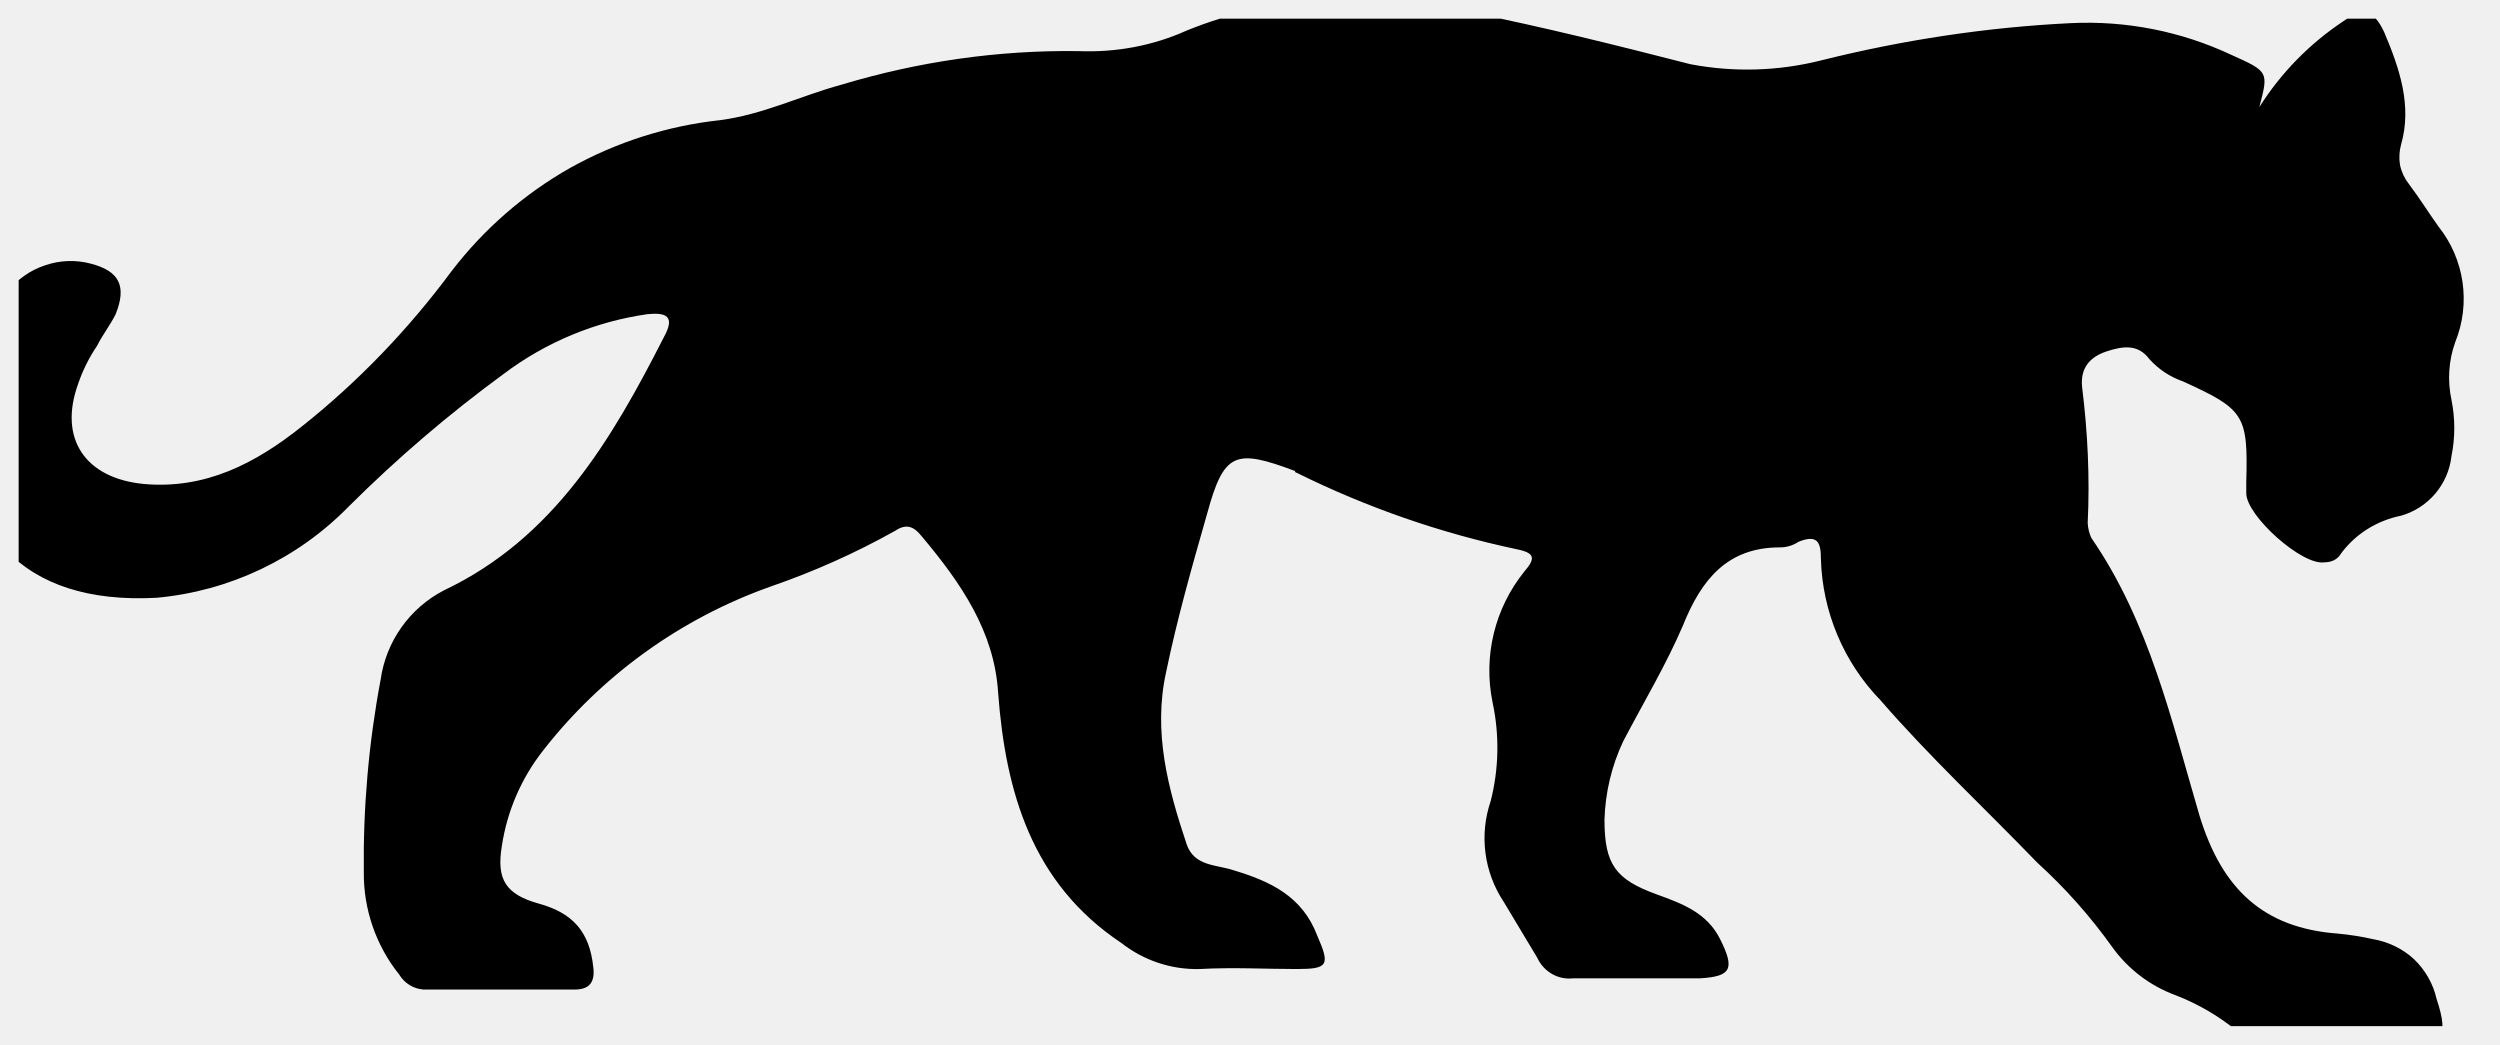
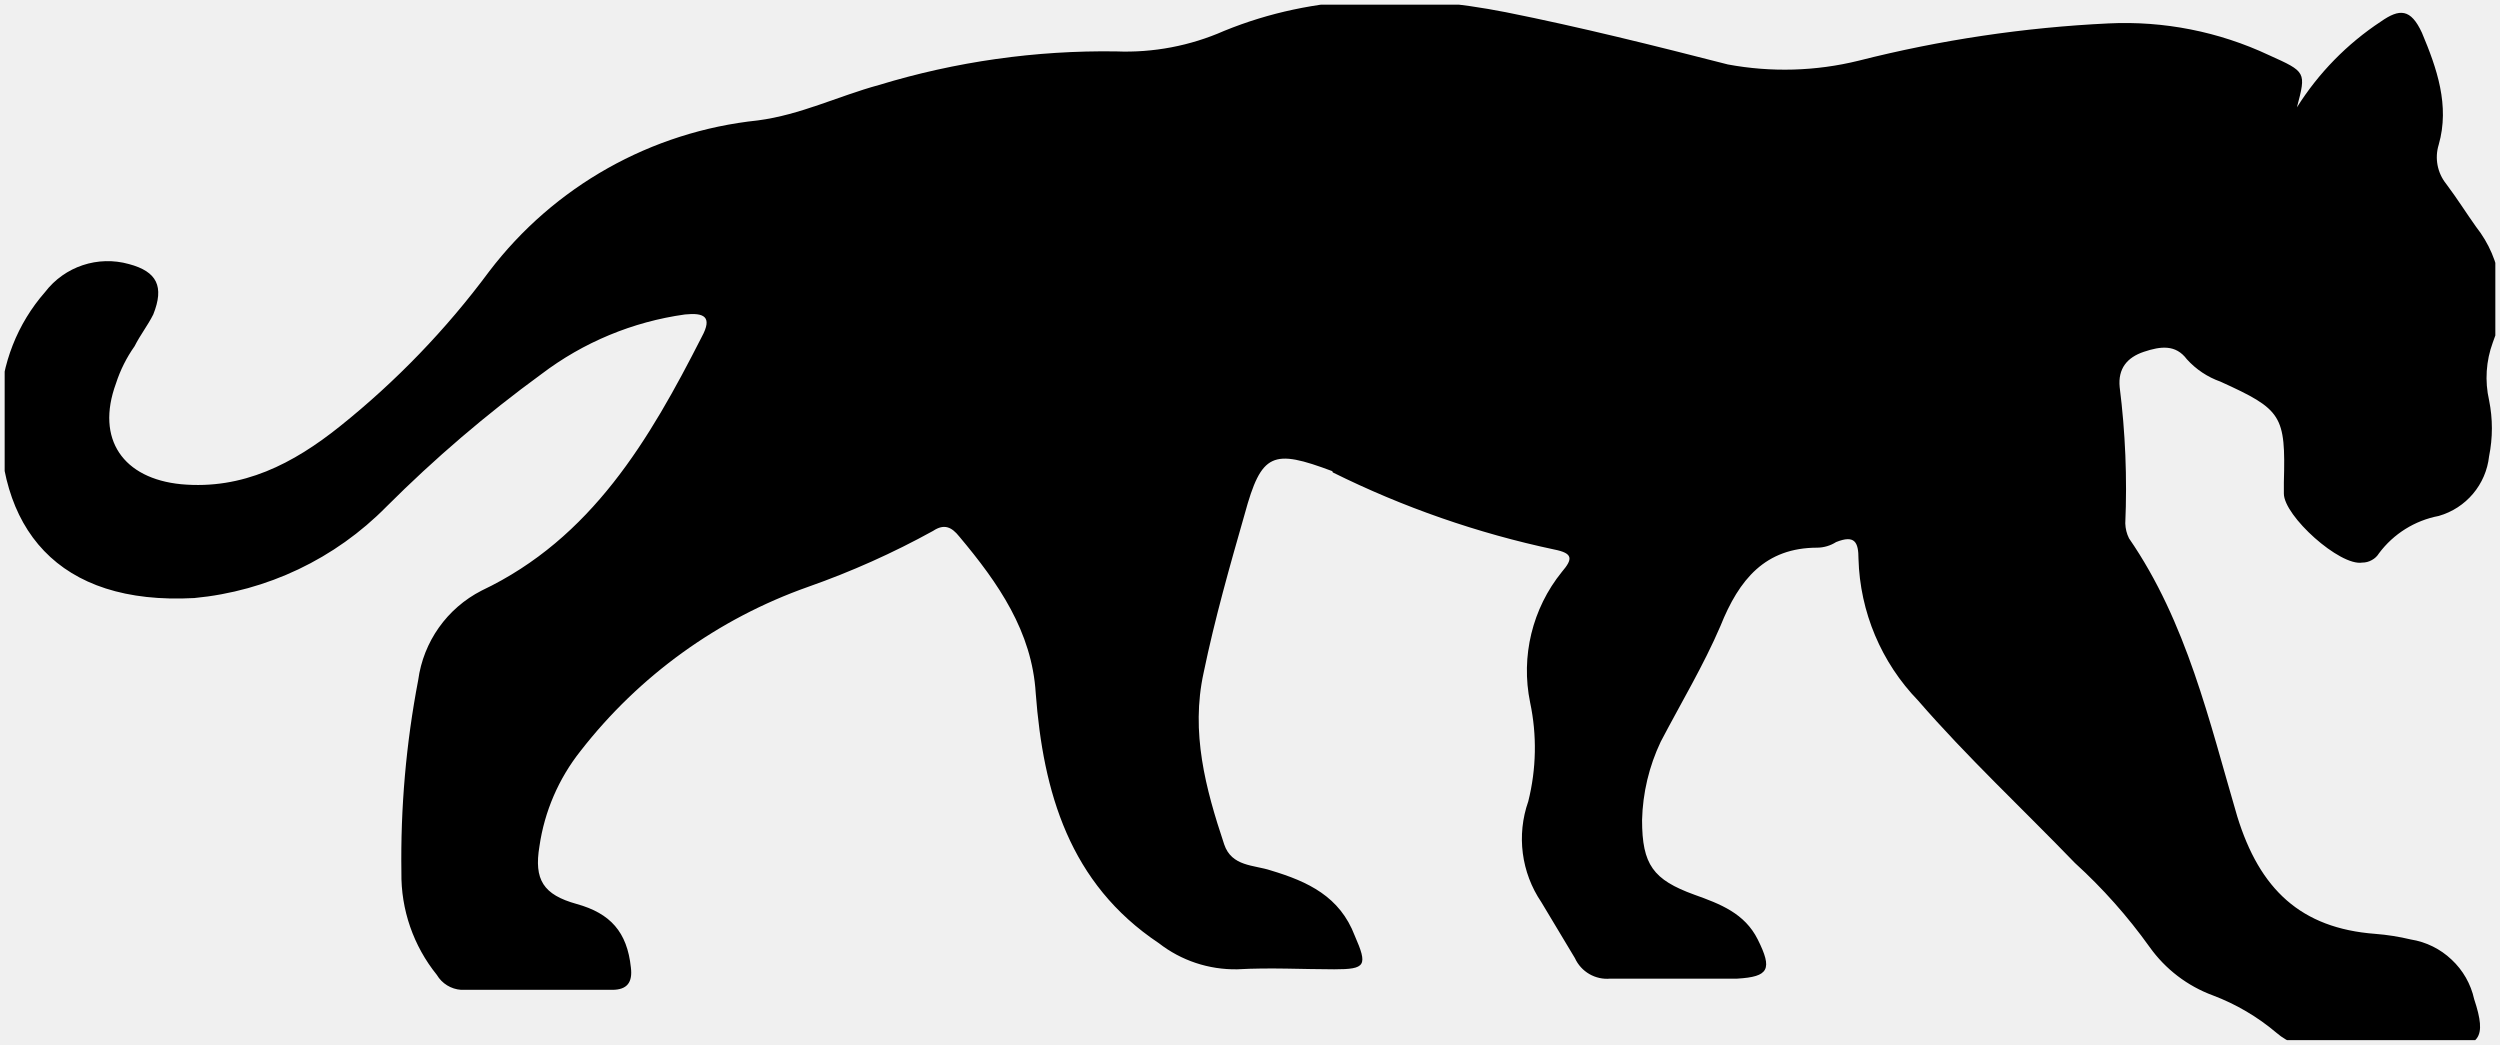
- <svg xmlns="http://www.w3.org/2000/svg" viewBox="0 0 67 28" fill="none">
+ <svg xmlns="http://www.w3.org/2000/svg" viewBox="0 0 268 112" fill="none">
  <defs>
    <clipPath id="a">
-       <rect rx="0" width="66" height="27" transform="translate(.5 .5)" fill="#fff" fill-opacity="0" />
+       <rect rx="0" width="267" height="111" transform="translate(.5 .5)" fill="#fff" fill-opacity="0" />
    </clipPath>
  </defs>
-   <rect rx="0" width="66" height="27" transform="translate(.5 .5)" />
+   <rect rx="0" width="267" height="111" transform="translate(.5 .5)" />
  <g clip-path="url(#a)">
-     <path d="M60.55 2.87a7.71 7.71 0 0 1 2.25-2.3c.5-.35.8-.35 1.1.3.4.95.75 1.95.45 3-.05.18-.06.37-.03.55.04.19.12.36.23.5.3.4.55.8.8 1.15a3.1 3.1 0 0 1 .45 3.1c-.18.5-.21 1.04-.1 1.55.1.5.1 1.01 0 1.5a1.88 1.88 0 0 1-1.35 1.6c-.64.13-1.21.48-1.6 1a.5.5 0 0 1-.19.19.58.58 0 0 1-.26.06c-.6.1-2.1-1.25-2.1-1.85v-.3c.05-1.8-.05-1.95-1.7-2.7a2.16 2.16 0 0 1-.9-.6c-.3-.4-.7-.35-1.15-.2-.45.15-.7.45-.65.95.15 1.21.21 2.43.15 3.65.01.14.04.28.1.4 1.55 2.25 2.15 4.9 2.9 7.45.6 1.95 1.7 3 3.7 3.15.32.03.64.08.95.15.41.07.8.26 1.1.54.3.29.51.66.6 1.06.35 1.05.15 1.3-.9 1.3h-3.25c-.42.02-.83-.12-1.15-.4a6.04 6.04 0 0 0-1.7-1 3.63 3.63 0 0 1-1.7-1.3 14.2 14.2 0 0 0-2-2.25c-1.4-1.45-2.9-2.85-4.2-4.35a5.67 5.67 0 0 1-1.6-3.8c0-.45-.1-.65-.6-.45a.89.89 0 0 1-.5.15c-1.4 0-2.1.85-2.6 2.1-.45 1.05-1.05 2.05-1.6 3.1a5.3 5.3 0 0 0-.5 2.1c0 1.2.3 1.6 1.4 2 .7.25 1.35.5 1.7 1.2.4.8.3 1-.55 1.05h-3.4a.92.92 0 0 1-.56-.12.96.96 0 0 1-.39-.43l-.9-1.5a3.08 3.08 0 0 1-.35-2.7c.22-.86.24-1.77.05-2.65a4.23 4.23 0 0 1 .85-3.5c.3-.35.3-.5-.2-.6a24.88 24.88 0 0 1-5.9-2.05l-.03-.01-.02-.04c-1.6-.6-1.9-.5-2.35 1.15-.4 1.4-.8 2.8-1.1 4.25-.35 1.6.05 3.1.55 4.6.2.6.8.55 1.25.7 1 .3 1.85.7 2.25 1.75.35.8.3.9-.55.9-.85 0-1.7-.05-2.6 0-.76.02-1.5-.23-2.1-.7-2.4-1.6-3.1-4.05-3.3-6.7-.1-1.65-1-2.95-2.05-4.2-.2-.25-.4-.35-.7-.15-1.07.6-2.19 1.1-3.35 1.5a13.43 13.43 0 0 0-6.1 4.4 5.45 5.45 0 0 0-1.1 2.55c-.15.9.1 1.3 1 1.55s1.35.75 1.45 1.7c.05.4-.1.6-.5.6h-4.05a.83.83 0 0 1-.65-.4 4.33 4.33 0 0 1-.95-2.75c-.02-1.72.13-3.45.45-5.15a3.2 3.2 0 0 1 1.7-2.4c2.95-1.4 4.5-4.05 5.9-6.8.3-.55.05-.65-.45-.6-1.4.2-2.72.75-3.85 1.6a36 36 0 0 0-4.15 3.55 8.25 8.25 0 0 1-5.15 2.45c-3.65.2-5.35-1.85-5.2-5.15.04-1.12.46-2.2 1.2-3.05.26-.33.61-.58 1.01-.71a2.1 2.1 0 0 1 1.24-.04c.75.2.95.6.65 1.35-.15.3-.35.55-.5.85-.21.31-.38.65-.5 1-.55 1.5.2 2.55 1.75 2.7 1.65.15 3-.55 4.25-1.55 1.51-1.2 2.85-2.6 4-4.15a10.56 10.56 0 0 1 3.18-2.77 10.59 10.59 0 0 1 4.02-1.28c1.15-.15 2.15-.65 3.25-.95 2.06-.62 4.2-.93 6.35-.9 1 .04 1.99-.14 2.9-.55 2.45-1 5-1 7.55-.5 2 .4 4 .9 5.95 1.4a8.1 8.1 0 0 0 3.5-.1c2.2-.55 4.44-.89 6.7-1a9.08 9.08 0 0 1 4.3.85c1 .45 1 .45.75 1.4Z" fill="#000" />
+     <path d="M246.23 11.51a30.38 30.38 0 0 1 9-9.2c2-1.4 3.2-1.4 4.4 1.2 1.6 3.8 3 7.8 1.8 12a4.56 4.56 0 0 0 .8 4.2c1.2 1.6 2.2 3.2 3.2 4.6a12.5 12.5 0 0 1 1.8 12.4 10.92 10.92 0 0 0-.4 6.2c.4 1.98.4 4.02 0 6a7.5 7.5 0 0 1-5.4 6.4 10.42 10.42 0 0 0-6.4 4 2 2 0 0 1-.77.73c-.31.18-.67.27-1.03.27-2.4.4-8.4-5-8.4-7.4v-1.2c.2-7.2-.2-7.8-6.8-10.8a8.79 8.79 0 0 1-3.6-2.4c-1.2-1.6-2.8-1.4-4.6-.8-1.8.6-2.8 1.8-2.6 3.8.61 4.84.81 9.72.6 14.6.02.56.15 1.1.4 1.6 6.2 9 8.6 19.6 11.6 29.8 2.4 7.8 6.8 12 14.8 12.6 1.28.1 2.55.3 3.8.6a8.23 8.23 0 0 1 4.38 2.16 8.21 8.21 0 0 1 2.42 4.24c1.4 4.2.6 5.2-3.6 5.2h-13a6.52 6.52 0 0 1-4.6-1.6 23.3 23.3 0 0 0-6.8-4 14.48 14.48 0 0 1-6.8-5.2 57 57 0 0 0-8-9c-5.6-5.8-11.6-11.4-16.8-17.4a22.76 22.76 0 0 1-6.4-15.2c0-1.8-.4-2.6-2.4-1.8-.6.38-1.29.59-2 .6-5.6 0-8.4 3.4-10.4 8.4-1.8 4.2-4.2 8.2-6.4 12.4a20.72 20.72 0 0 0-2 8.4c0 4.8 1.2 6.4 5.6 8 2.8 1 5.4 2 6.8 4.8 1.6 3.2 1.2 4-2.2 4.2h-13.6a3.78 3.78 0 0 1-3.8-2.2l-3.6-6a12.1 12.1 0 0 1-1.4-10.8c.87-3.47.94-7.1.2-10.6a16.86 16.86 0 0 1 3.4-14c1.2-1.4 1.2-2-.8-2.4a100.23 100.23 0 0 1-23.74-8.26.2.2 0 0 1-.06-.14c-6.4-2.4-7.6-2-9.4 4.6-1.6 5.6-3.2 11.2-4.4 17-1.4 6.4.2 12.4 2.2 18.4.8 2.4 3.2 2.2 5 2.8 4 1.2 7.4 2.8 9 7 1.4 3.2 1.2 3.6-2.2 3.6-3.4 0-6.8-.2-10.4 0-3.04.05-6-.93-8.4-2.8-9.6-6.4-12.4-16.2-13.2-26.8-.4-6.6-4-11.8-8.2-16.8-.8-1-1.6-1.4-2.8-.6a88.39 88.39 0 0 1-13.4 6 53.47 53.47 0 0 0-24.4 17.6 21.34 21.34 0 0 0-4.4 10.2c-.6 3.6.4 5.2 4 6.2s5.4 3 5.8 6.8c.2 1.6-.4 2.4-2 2.4h-16.2a3.28 3.28 0 0 1-2.6-1.6c-2.51-3.11-3.86-7-3.8-11-.1-6.91.5-13.81 1.8-20.6a12.68 12.68 0 0 1 6.8-9.6c11.8-5.6 18-16.2 23.6-27.2 1.2-2.2.2-2.6-1.8-2.4-5.6.78-10.9 2.98-15.4 6.4a141.22 141.22 0 0 0-16.6 14.2 33.3 33.3 0 0 1-20.6 9.8c-14.6.8-21.4-7.4-20.8-20.6a19.4 19.4 0 0 1 4.8-12.2 8.45 8.45 0 0 1 9-3c3 .8 3.8 2.4 2.6 5.4-.6 1.2-1.4 2.2-2 3.4a14.84 14.84 0 0 0-2 4c-2.2 6 .8 10.2 7 10.8 6.6.6 12-2.2 17-6.2a89.53 89.53 0 0 0 16-16.6 41.64 41.64 0 0 1 28.8-16.2c4.6-.6 8.6-2.6 13-3.8a83.1 83.1 0 0 1 25.4-3.6 26.1 26.1 0 0 0 11.6-2.2c9.8-4 20-4 30.2-2 8 1.6 16 3.6 23.8 5.6 4.64.86 9.42.73 14-.4a134.92 134.92 0 0 1 26.8-4 36.3 36.3 0 0 1 17.2 3.4c4 1.8 4 1.8 3 5.6Z" fill="#000" />
  </g>
</svg>
